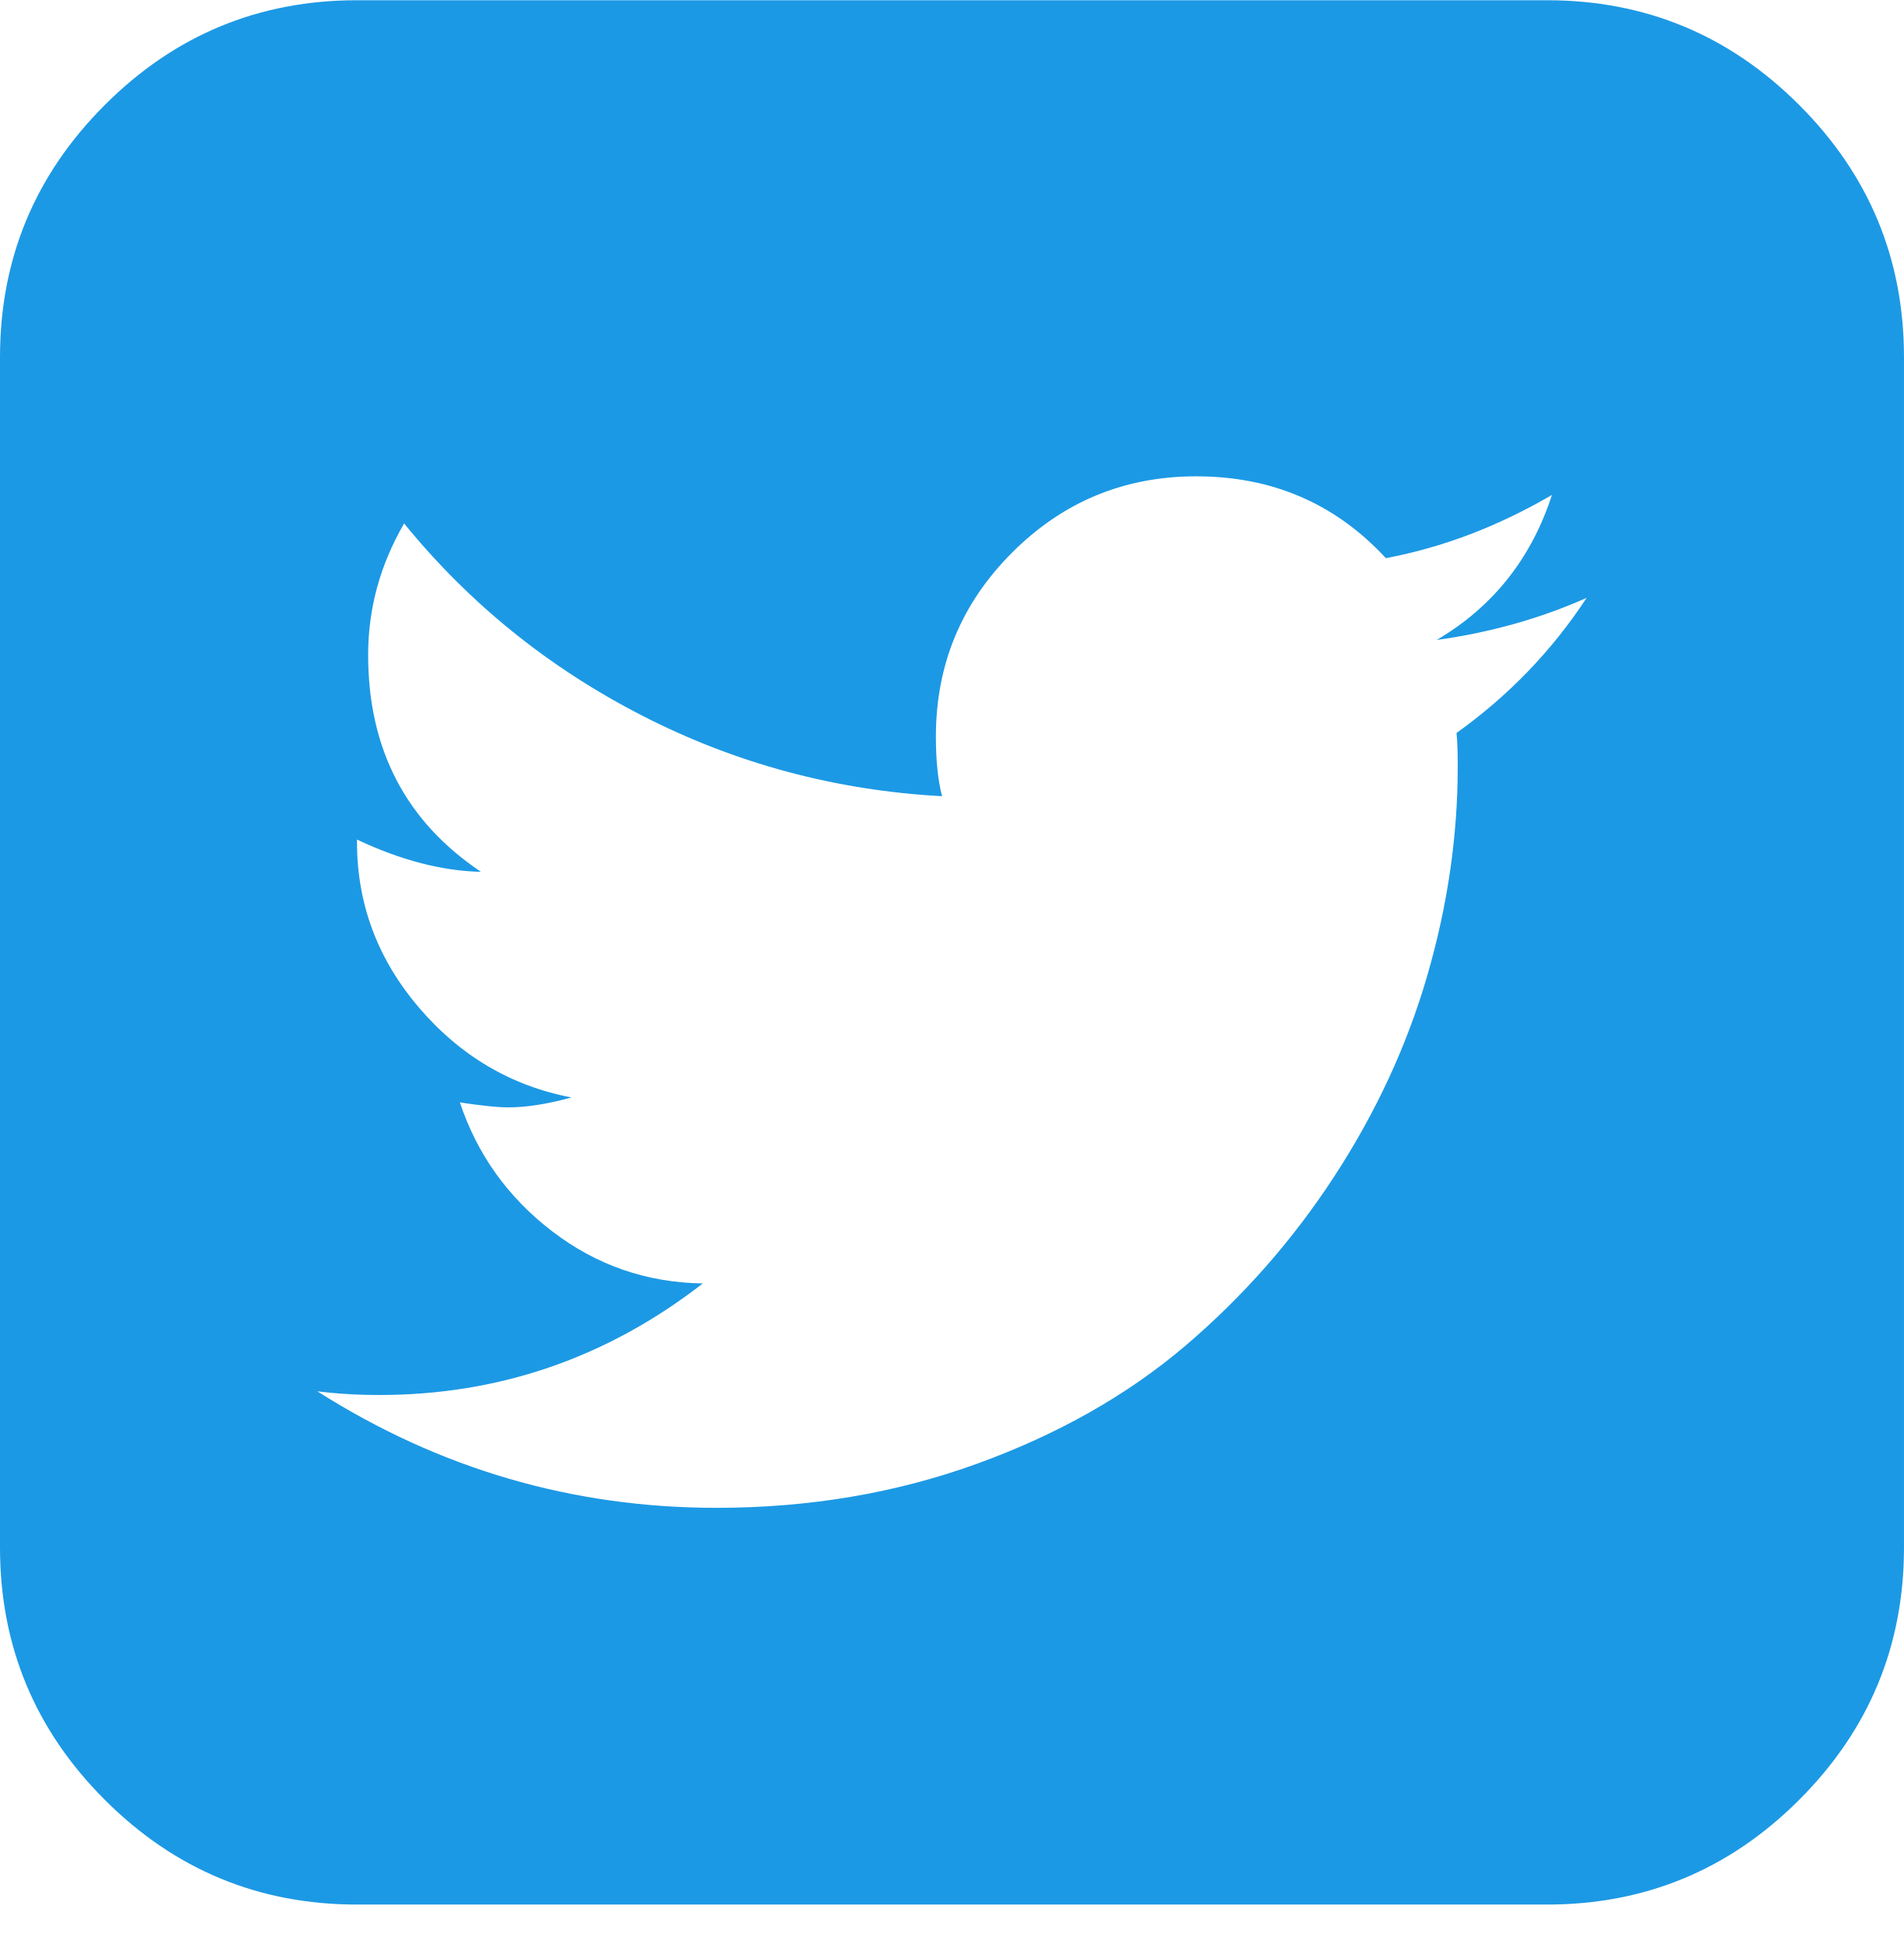
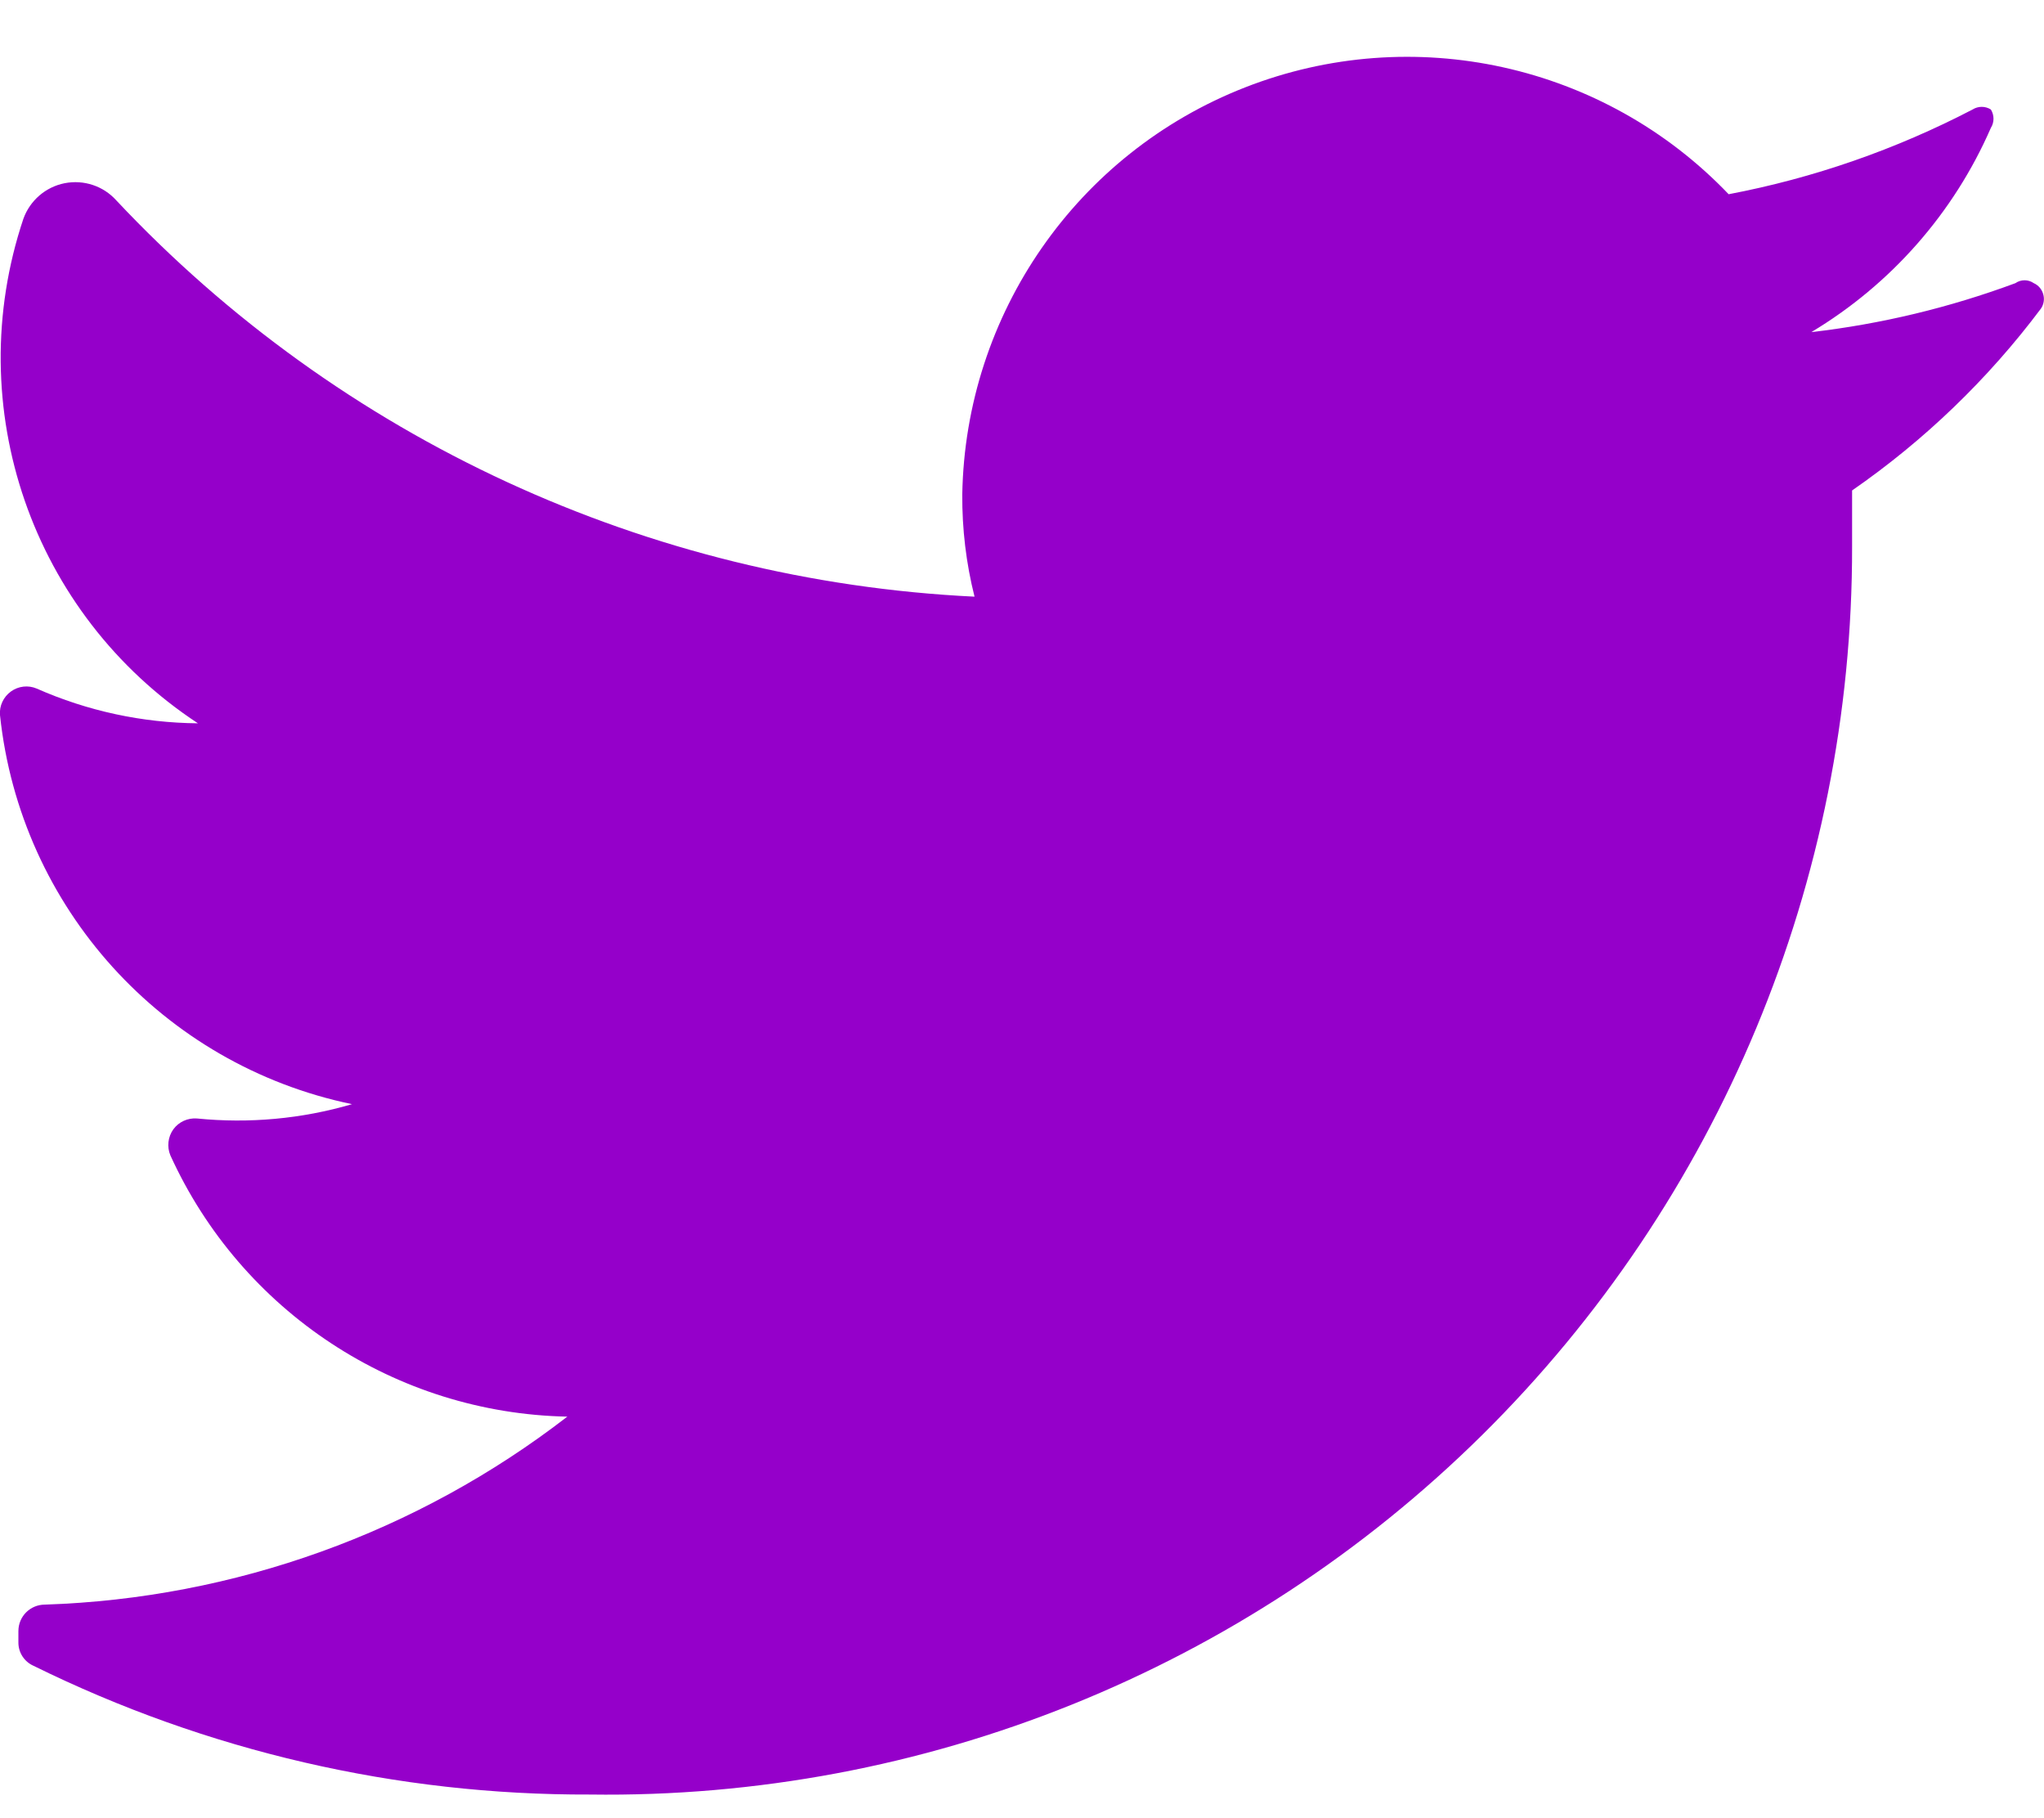
- <svg xmlns="http://www.w3.org/2000/svg" width="48" height="49" viewBox="0 0 48 49" fill="none">
-   <path d="M40 15.069C38.833 15.589 37.573 15.944 36.219 16.131C37.635 15.298 38.604 14.079 39.125 12.475C37.771 13.266 36.375 13.798 34.938 14.069C33.667 12.693 32.073 12.006 30.156 12.006C28.344 12.006 26.797 12.647 25.516 13.928C24.234 15.209 23.594 16.756 23.594 18.569C23.594 19.173 23.646 19.673 23.75 20.069C21.062 19.923 18.542 19.245 16.188 18.037C13.833 16.829 11.833 15.214 10.188 13.194C9.583 14.235 9.281 15.339 9.281 16.506C9.281 18.881 10.229 20.704 12.125 21.975C11.146 21.954 10.104 21.683 9 21.162V21.225C9 22.787 9.521 24.178 10.562 25.397C11.604 26.615 12.885 27.371 14.406 27.662C13.802 27.829 13.271 27.912 12.812 27.912C12.542 27.912 12.135 27.87 11.594 27.787C12.031 29.1 12.807 30.183 13.922 31.037C15.037 31.891 16.302 32.329 17.719 32.35C15.302 34.225 12.583 35.162 9.562 35.162C9.021 35.162 8.5 35.131 8 35.069C11.083 37.027 14.438 38.006 18.062 38.006C20.396 38.006 22.583 37.636 24.625 36.897C26.667 36.157 28.417 35.167 29.875 33.928C31.333 32.688 32.589 31.261 33.641 29.647C34.693 28.032 35.474 26.345 35.984 24.584C36.495 22.824 36.75 21.069 36.75 19.319C36.75 18.944 36.74 18.662 36.719 18.475C38.031 17.537 39.125 16.402 40 15.069ZM48 9.006V39.006C48 41.485 47.12 43.605 45.359 45.365C43.599 47.126 41.479 48.006 39 48.006H9C6.521 48.006 4.401 47.126 2.641 45.365C0.88 43.605 0 41.485 0 39.006V9.006C0 6.527 0.88 4.407 2.641 2.647C4.401 0.886 6.521 0.006 9 0.006H39C41.479 0.006 43.599 0.886 45.359 2.647C47.12 4.407 48 6.527 48 9.006Z" fill="#1C99E5" />
+ <svg xmlns="http://www.w3.org/2000/svg" width="18" height="16" viewBox="0 0 18 16" fill="none">
+   <path d="M17.973 2.717C17.508 3.337 16.947 3.877 16.31 4.318C16.31 4.48 16.31 4.641 16.31 4.812C16.315 7.751 15.141 10.569 13.052 12.634C10.962 14.7 8.131 15.84 5.194 15.799C3.496 15.805 1.82 15.417 0.296 14.666C0.214 14.63 0.161 14.549 0.162 14.459V14.36C0.162 14.231 0.266 14.127 0.395 14.127C2.064 14.072 3.674 13.493 4.996 12.472C3.485 12.442 2.126 11.547 1.5 10.171C1.469 10.096 1.479 10.009 1.526 9.943C1.574 9.877 1.653 9.841 1.734 9.847C2.193 9.893 2.657 9.851 3.1 9.721C1.432 9.375 0.179 7.99 -0 6.296C-0.007 6.214 0.03 6.136 0.096 6.088C0.162 6.04 0.248 6.03 0.323 6.062C0.771 6.26 1.254 6.364 1.743 6.368C0.282 5.408 -0.35 3.584 0.206 1.926C0.264 1.765 0.402 1.646 0.569 1.613C0.737 1.58 0.91 1.637 1.024 1.764C2.996 3.863 5.706 5.114 8.582 5.253C8.508 4.959 8.472 4.657 8.474 4.354C8.501 2.765 9.484 1.349 10.963 0.77C12.442 0.191 14.125 0.562 15.223 1.71C15.971 1.568 16.695 1.316 17.371 0.964C17.42 0.933 17.483 0.933 17.532 0.964C17.563 1.014 17.563 1.077 17.532 1.126C17.205 1.876 16.652 2.504 15.951 2.924C16.565 2.853 17.168 2.708 17.748 2.493C17.797 2.459 17.861 2.459 17.91 2.493C17.951 2.511 17.981 2.547 17.993 2.59C18.006 2.634 17.998 2.68 17.973 2.717Z" fill="#9500CA" />
</svg>
